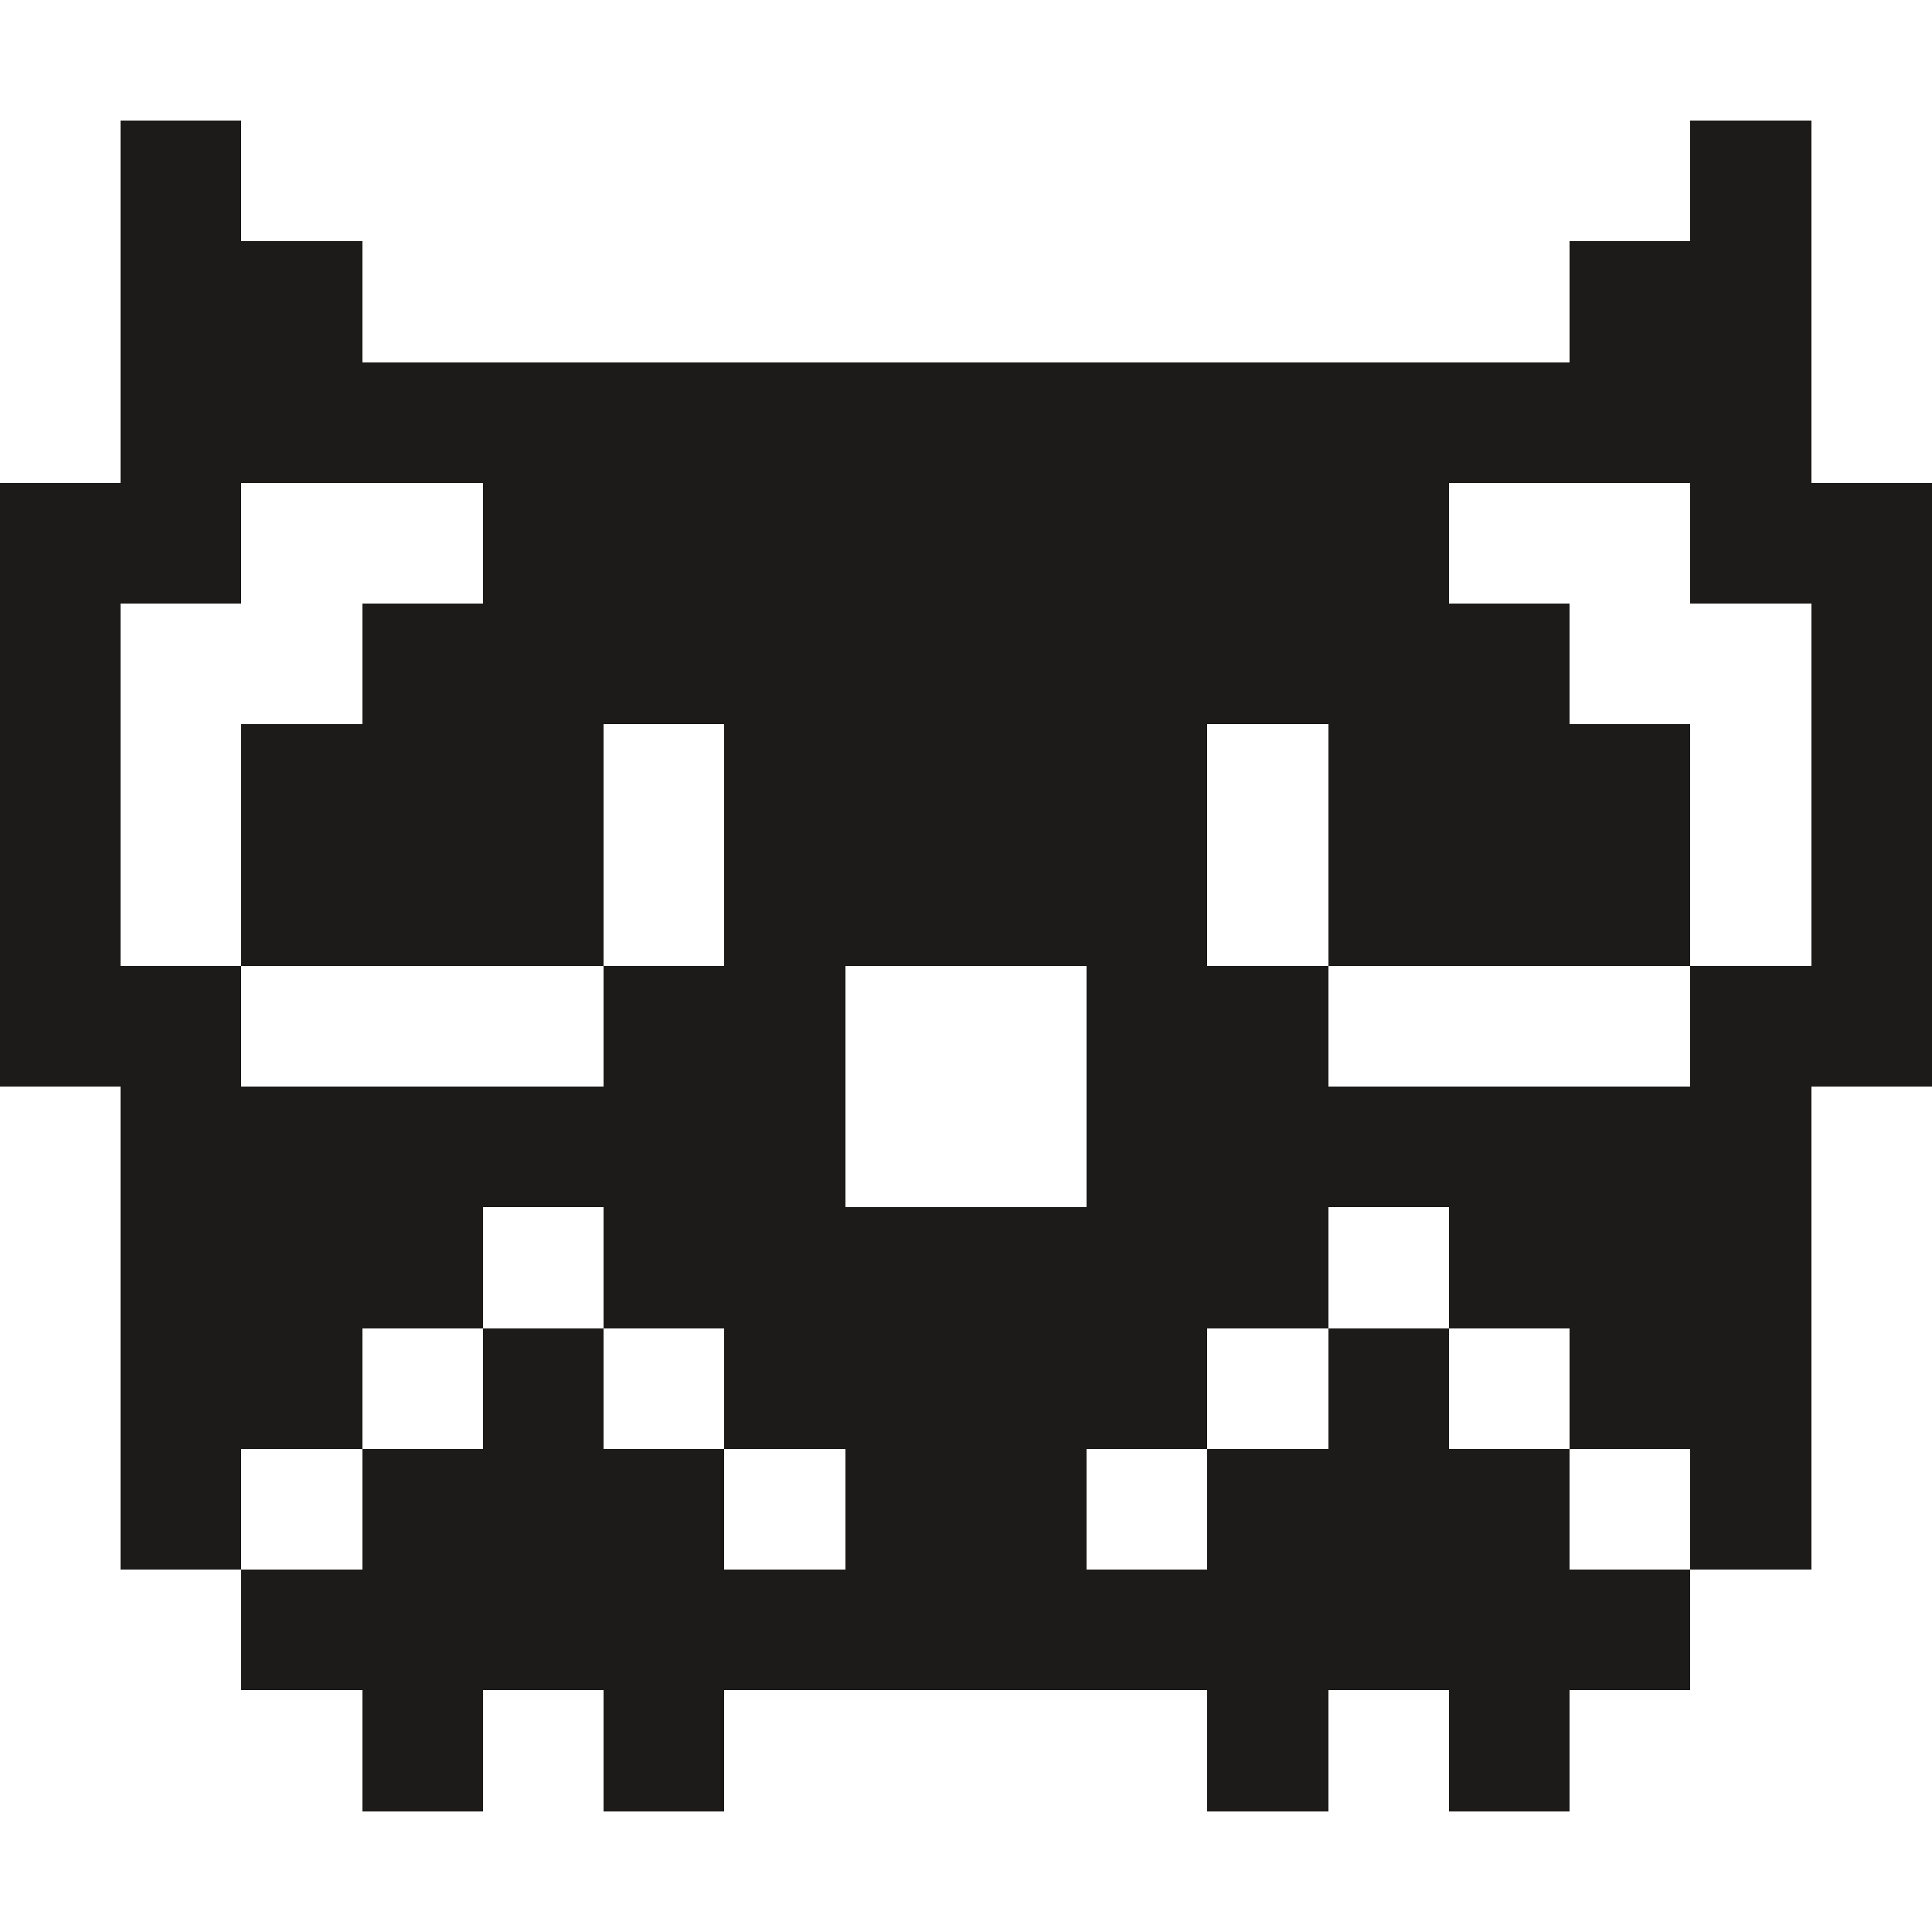
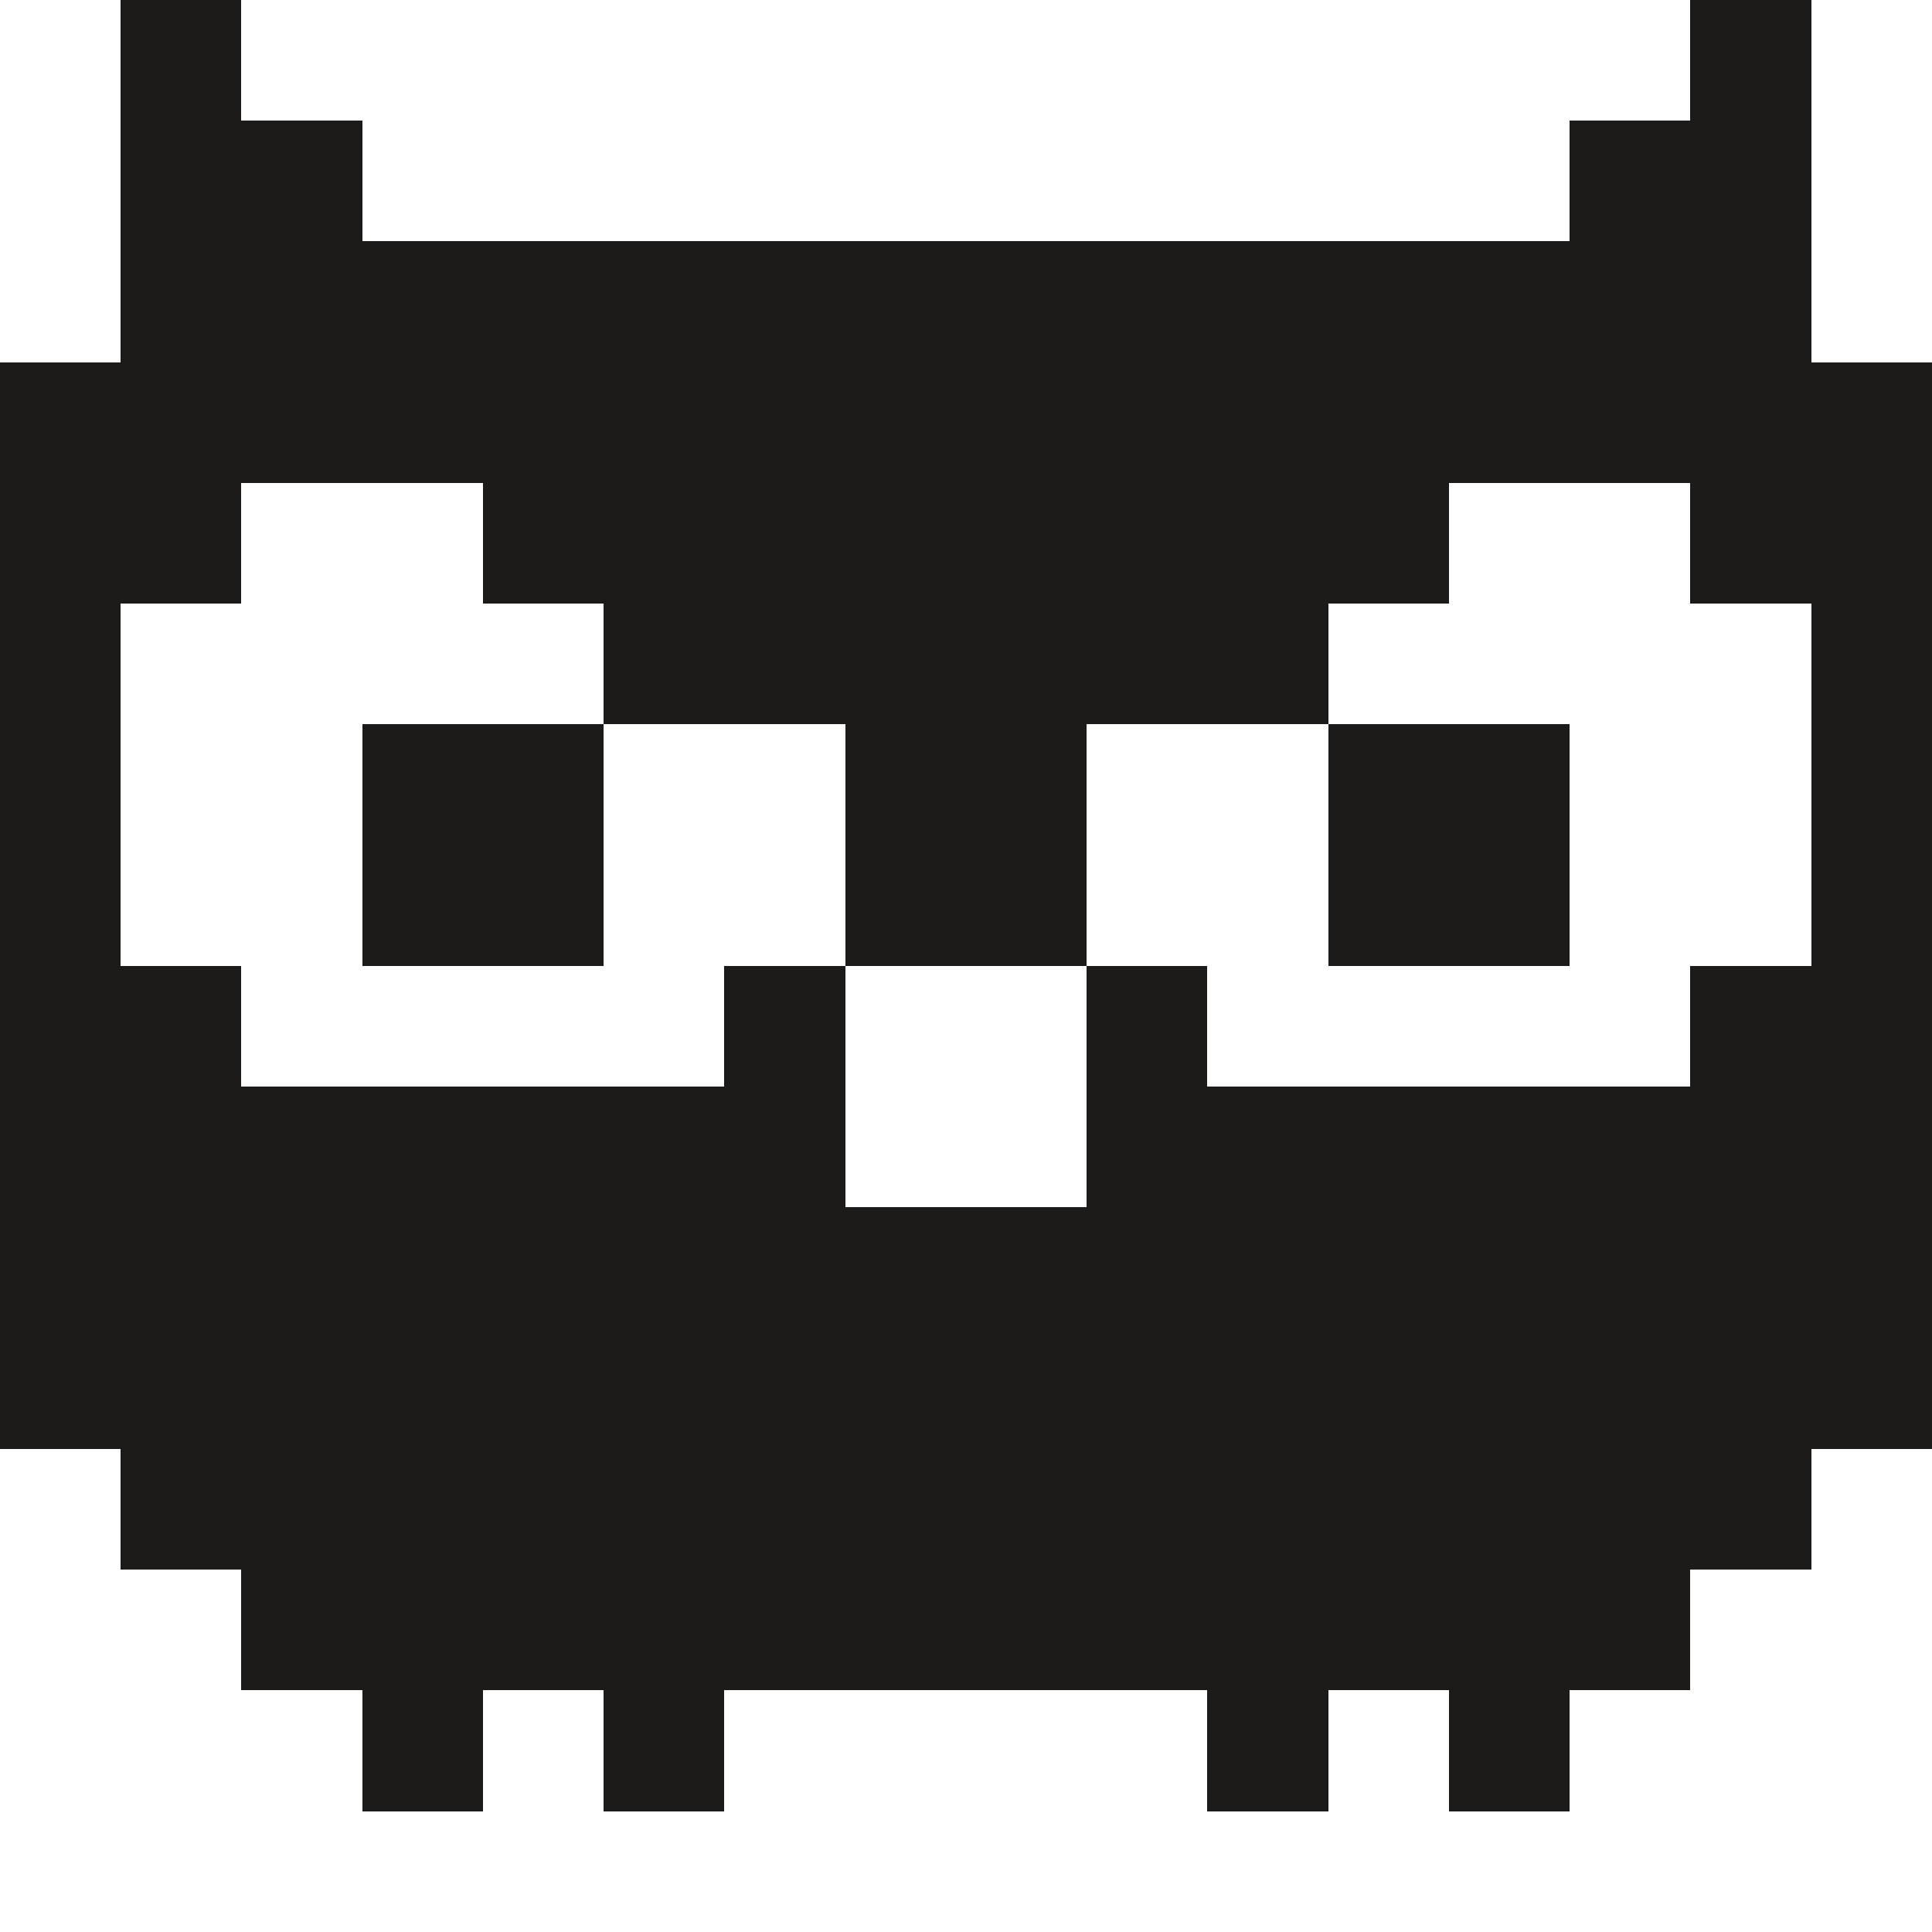
<svg xmlns="http://www.w3.org/2000/svg" viewBox="0 0 16 16" shape-rendering="crispEdges">
  <style>path{fill:#1C1B19}@media (prefers-color-scheme:dark){path{fill:#F2EEE3}}</style>
-   <path d="M1 1h1v1h-1zM14 1h1v1h-1zM1 2h2v1h-2zM13 2h2v1h-2zM1 3h14v1h-14zM0 4h2v1h-2zM4 4h8v1h-8zM14 4h2v1h-2zM0 5h1v1h-1zM3 5h10v1h-10zM15 5h1v1h-1zM0 6h1v1h-1zM2 6h3v1h-3zM6 6h4v1h-4zM11 6h3v1h-3zM15 6h1v1h-1zM0 7h1v1h-1zM2 7h3v1h-3zM6 7h4v1h-4zM11 7h3v1h-3zM15 7h1v1h-1zM0 8h2v1h-2zM5 8h2v1h-2zM9 8h2v1h-2zM14 8h2v1h-2zM1 9h6v1h-6zM9 9h6v1h-6zM1 10h3v1h-3zM5 10h6v1h-6zM12 10h3v1h-3zM1 11h2v1h-2zM4 11h1v1h-1zM6 11h4v1h-4zM11 11h1v1h-1zM13 11h2v1h-2zM1 12h1v1h-1zM3 12h3v1h-3zM7 12h2v1h-2zM10 12h3v1h-3zM14 12h1v1h-1zM2 13h12v1h-12zM3 14h1v1h-1zM5 14h1v1h-1zM10 14h1v1h-1zM12 14h1v1h-1z" />
+   <path d="M1 0h1v1h-1zM14 0h1v1h-1zM1 1h2v1h-2zM13 1h2v1h-2zM1 2h14v1h-14zM0 3h16v1h-16zM0 4h2v1h-2zM4 4h8v1h-8zM14 4h2v1h-2zM0 5h1v1h-1zM5 5h6v1h-6zM15 5h1v1h-1zM0 6h1v1h-1zM3 6h2v1h-2zM7 6h2v1h-2zM11 6h2v1h-2zM15 6h1v1h-1zM0 7h1v1h-1zM3 7h2v1h-2zM7 7h2v1h-2zM11 7h2v1h-2zM15 7h1v1h-1zM0 8h2v1h-2zM6 8h1v1h-1zM9 8h1v1h-1zM14 8h2v1h-2zM0 9h7v1h-7zM9 9h7v1h-7zM0 10h16v1h-16zM0 11h16v1h-16zM1 12h14v1h-14zM2 13h12v1h-12zM3 14h1v1h-1zM5 14h1v1h-1zM10 14h1v1h-1zM12 14h1v1h-1z" />
</svg>
